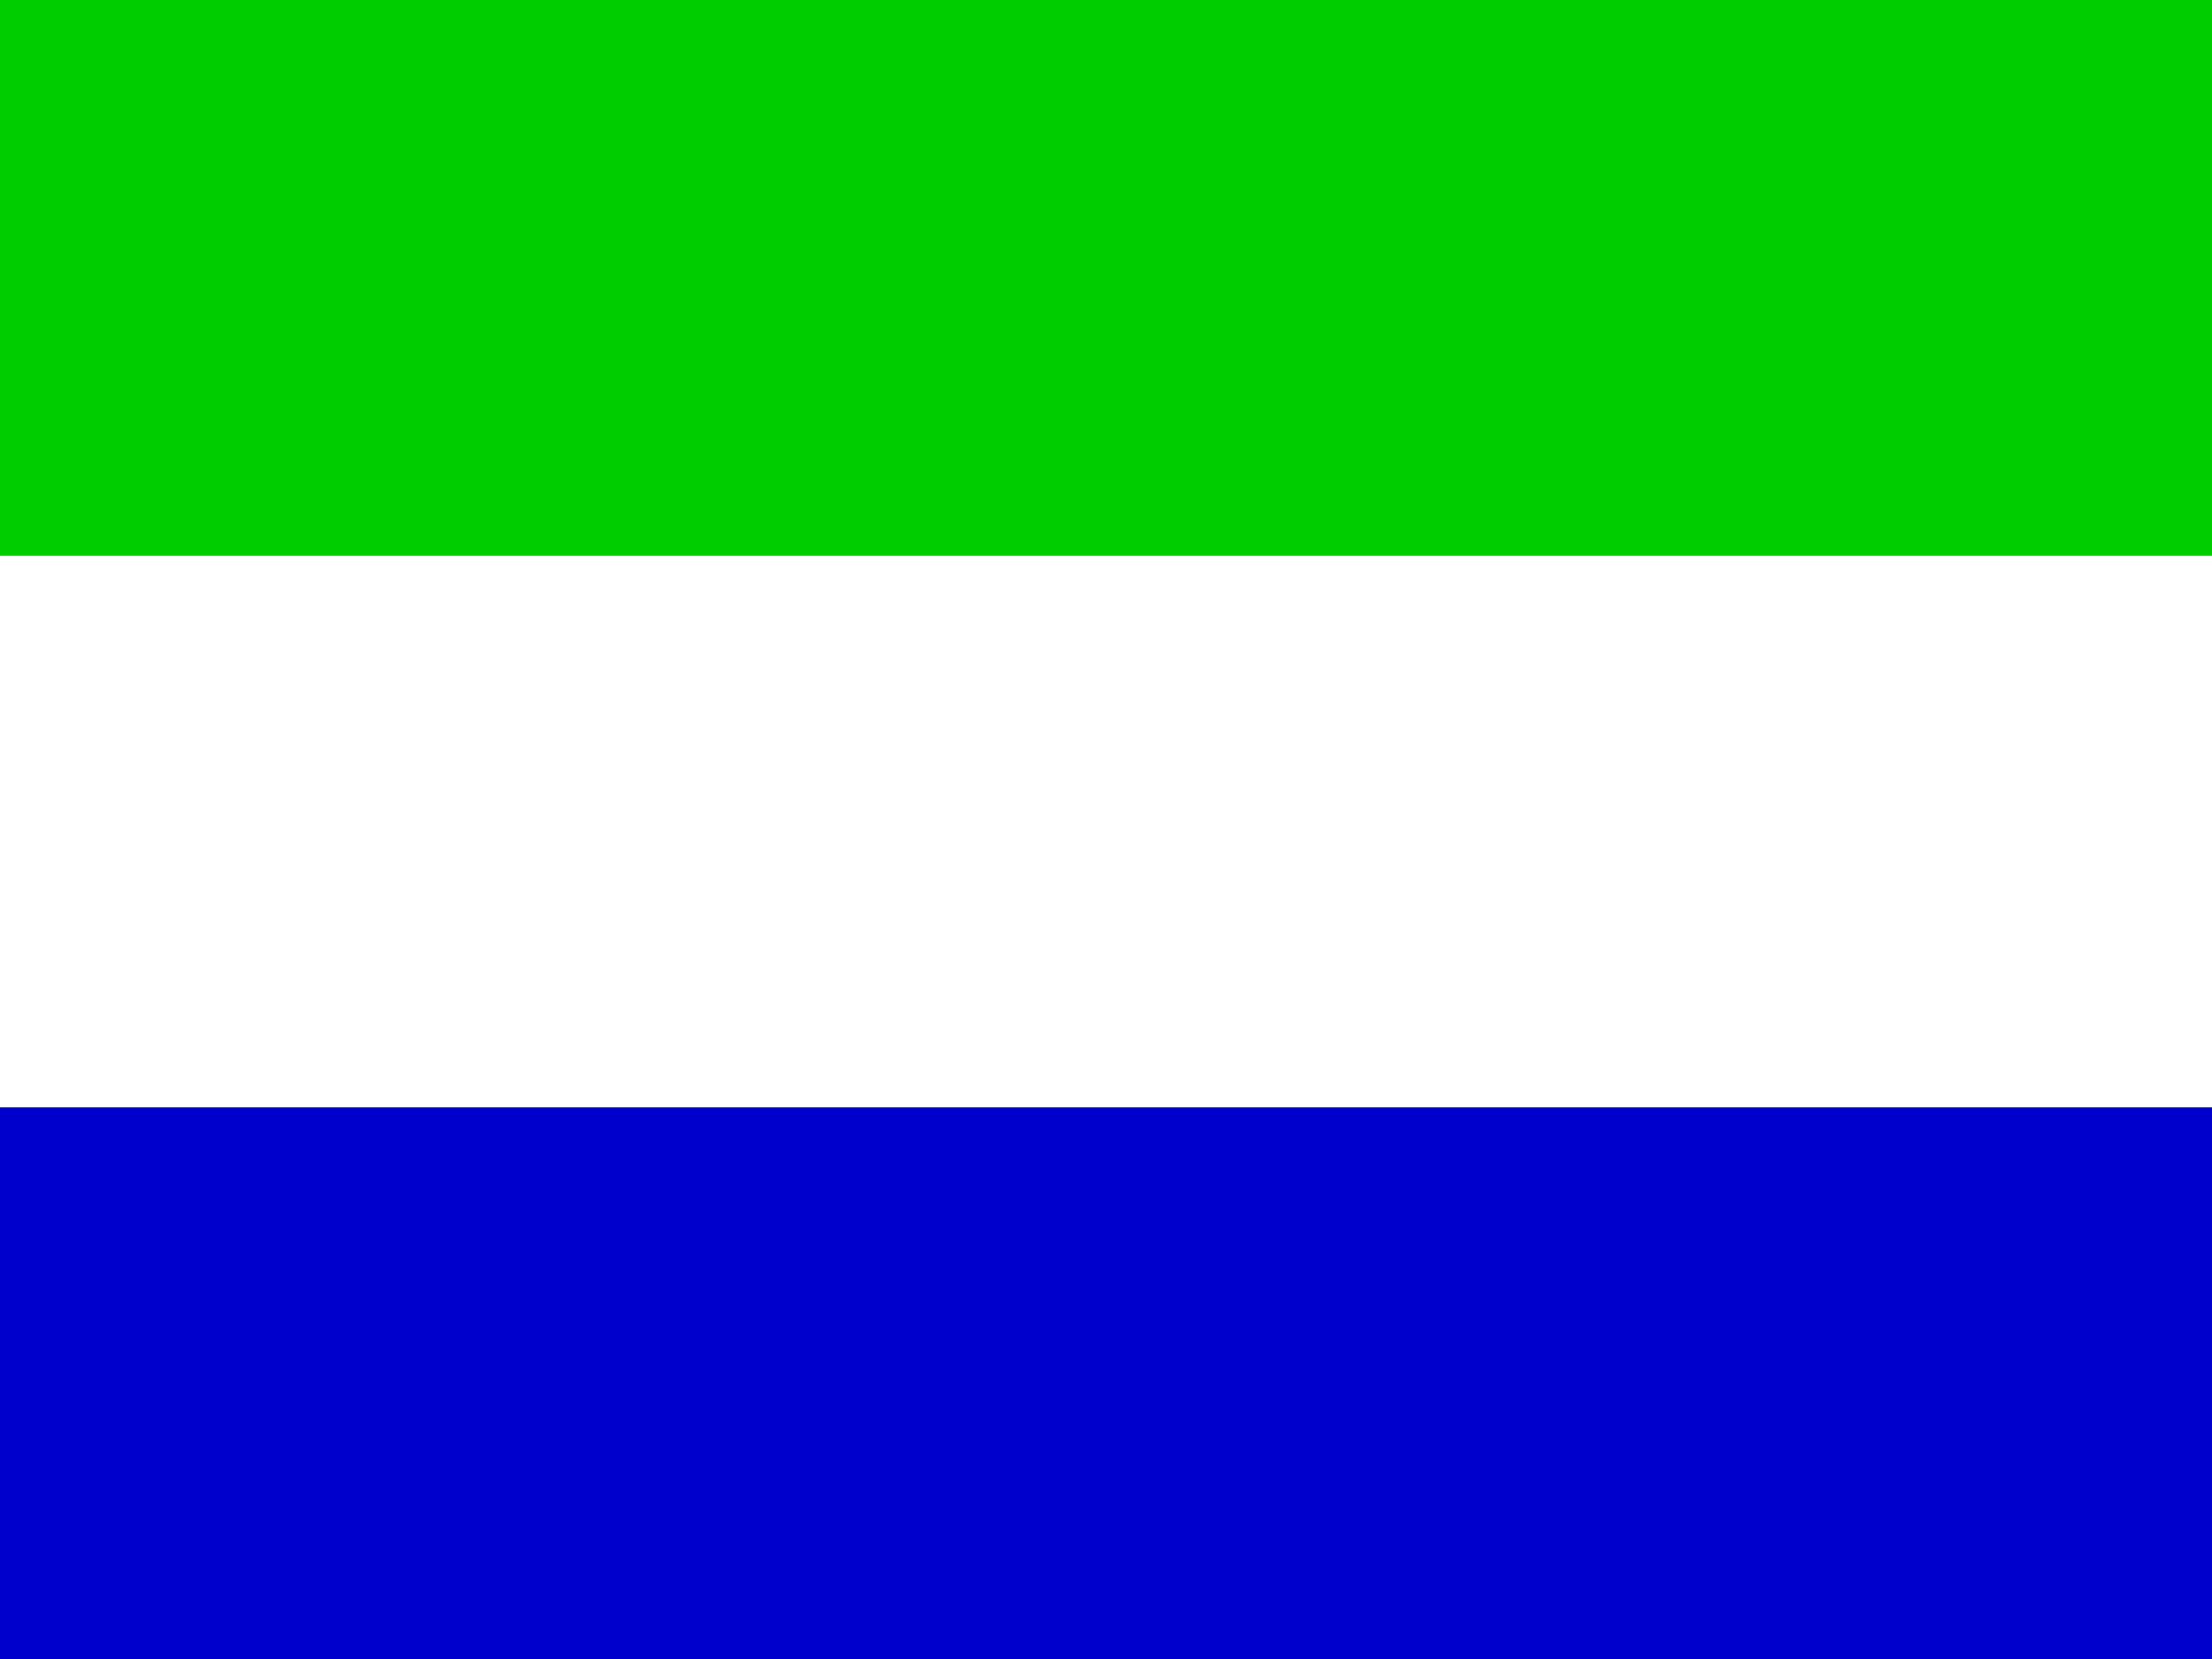
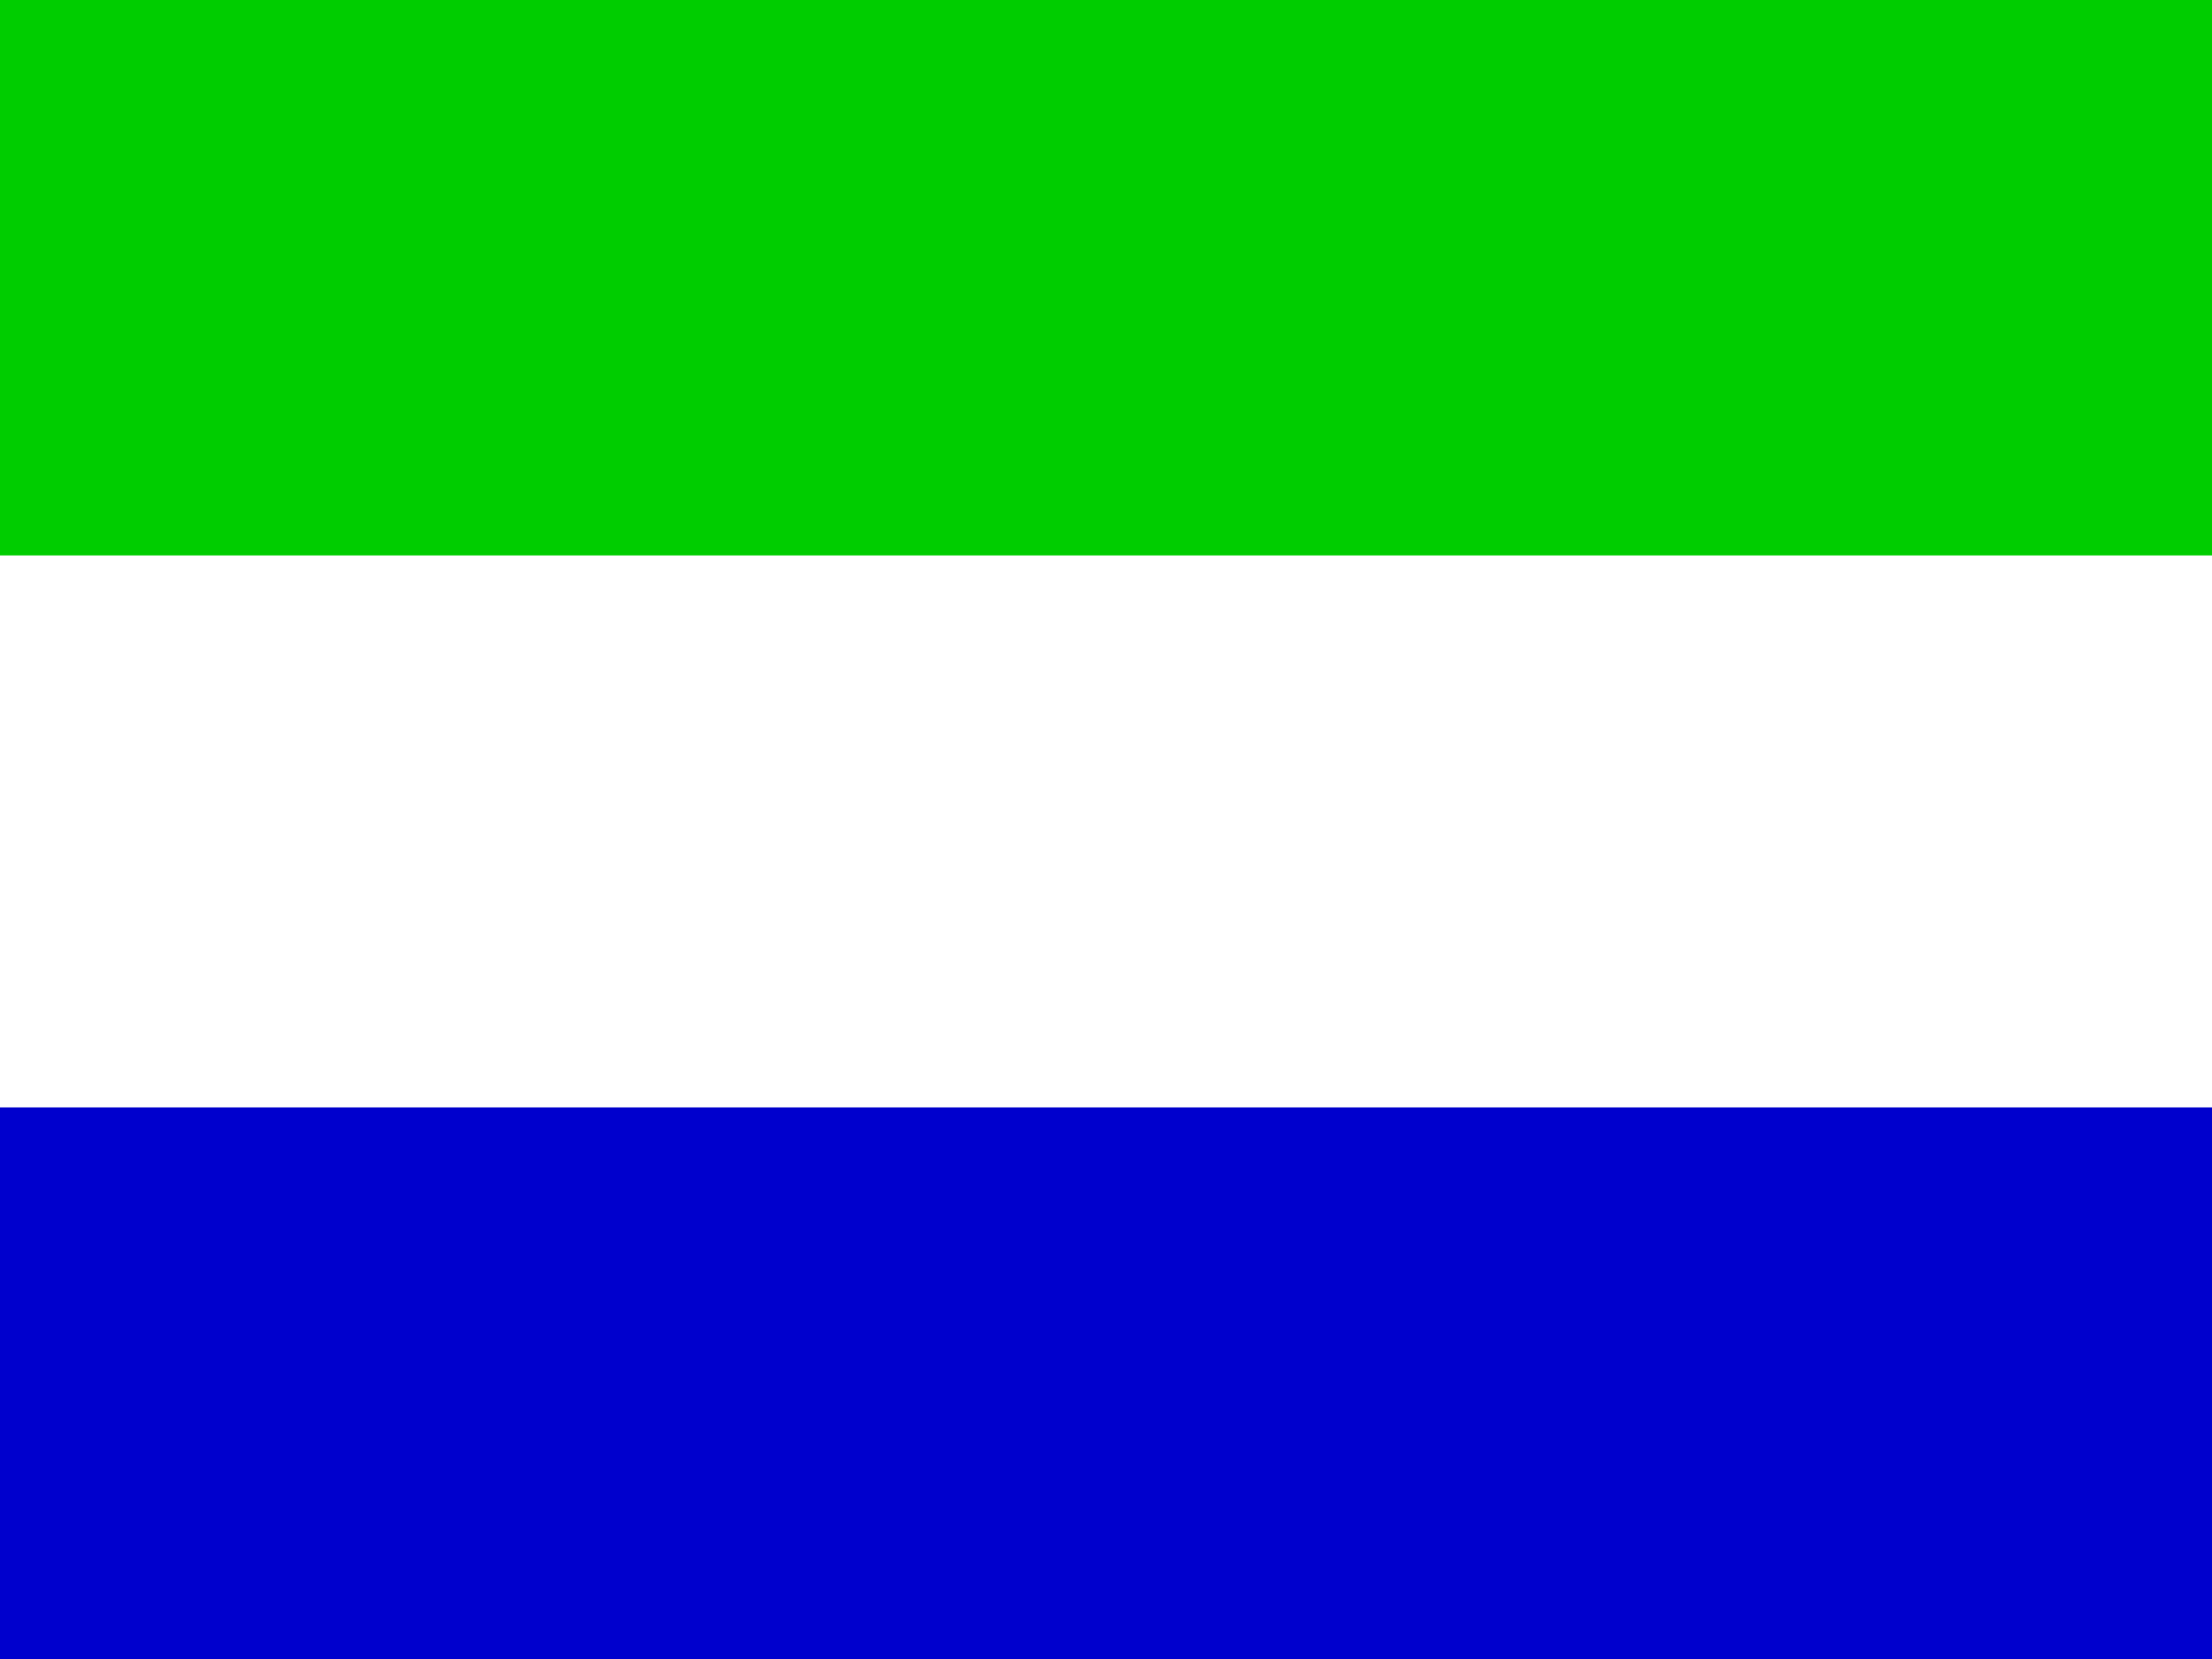
<svg xmlns="http://www.w3.org/2000/svg" id="flag-icon-css-sl" width="640" height="480">
  <g fill-rule="evenodd">
-     <path fill="#0000cd" d="M0 320.3h640V480H0z" />
-     <path fill="#fff" d="M0 160.7h640v159.6H0z" />
-     <path fill="#00cd00" d="M0 0h640v160.7H0z" />
+     <path fill="#0000cd" d="M0 320.344h640V480H0z" />
+     <path fill="#fff" d="M0 160.688h640v159.656H0z" />
+     <path fill="#00cd00" d="M0 0h640v160.688H0z" />
  </g>
</svg>
